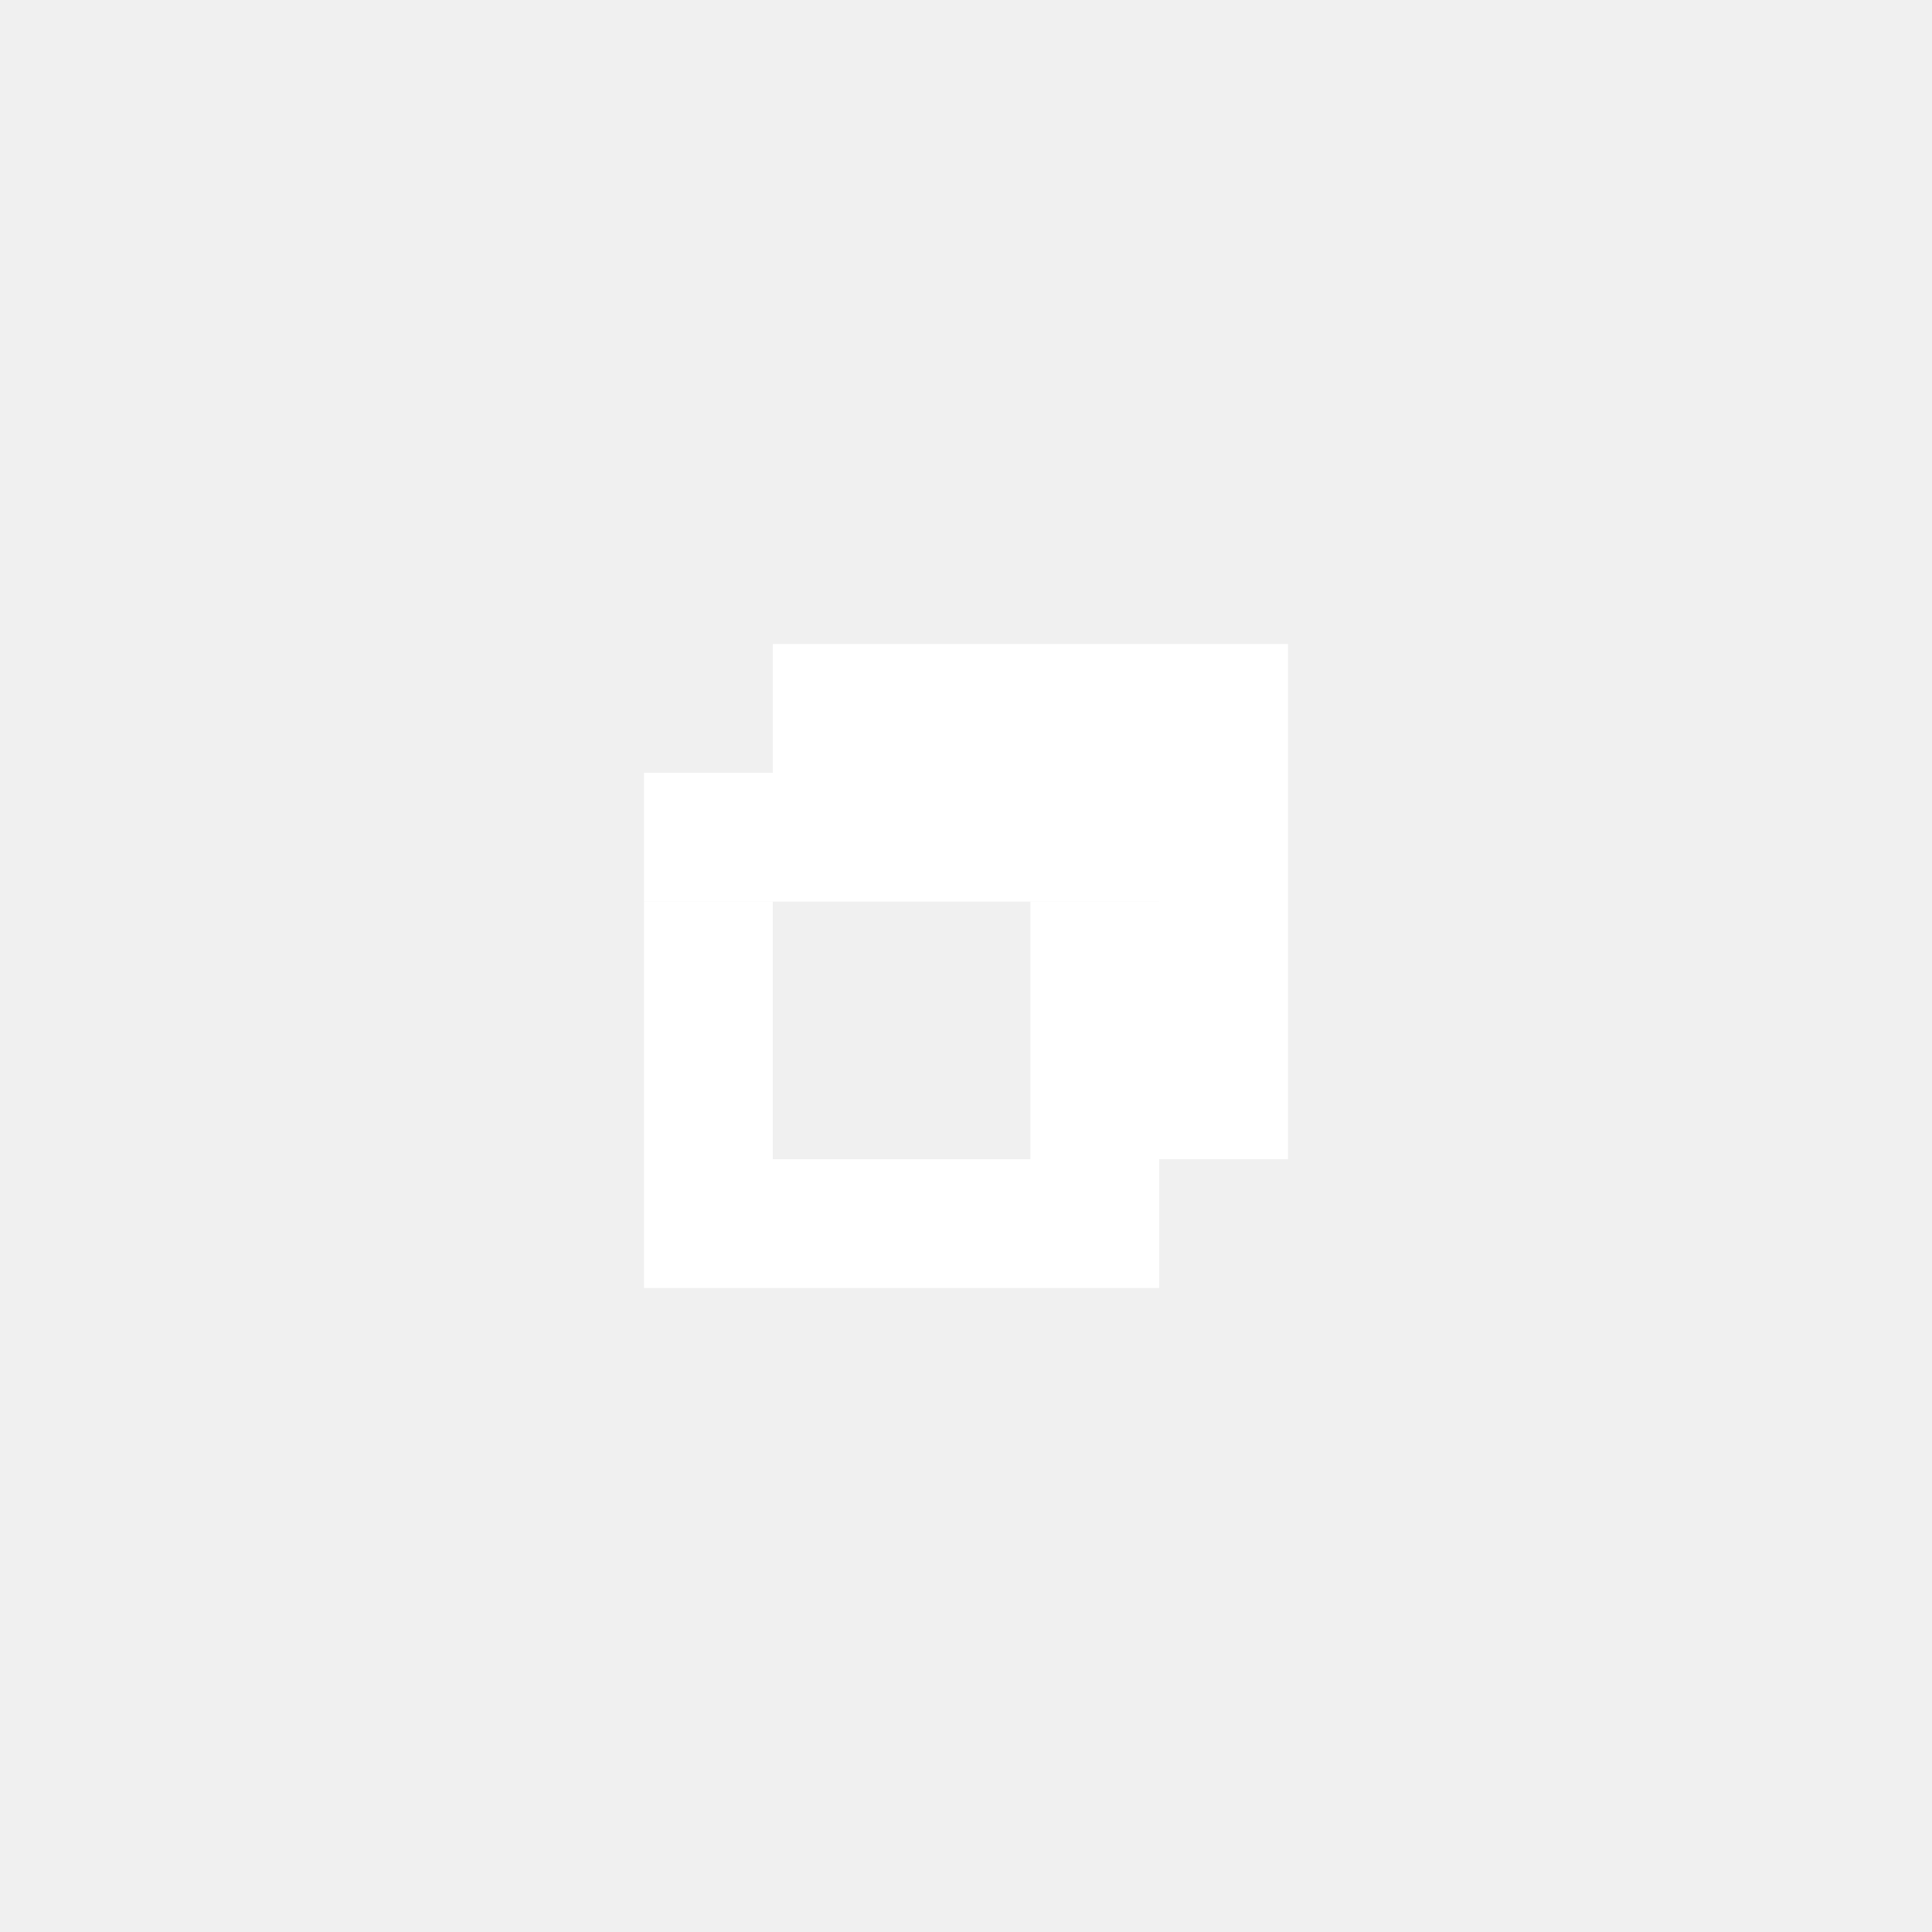
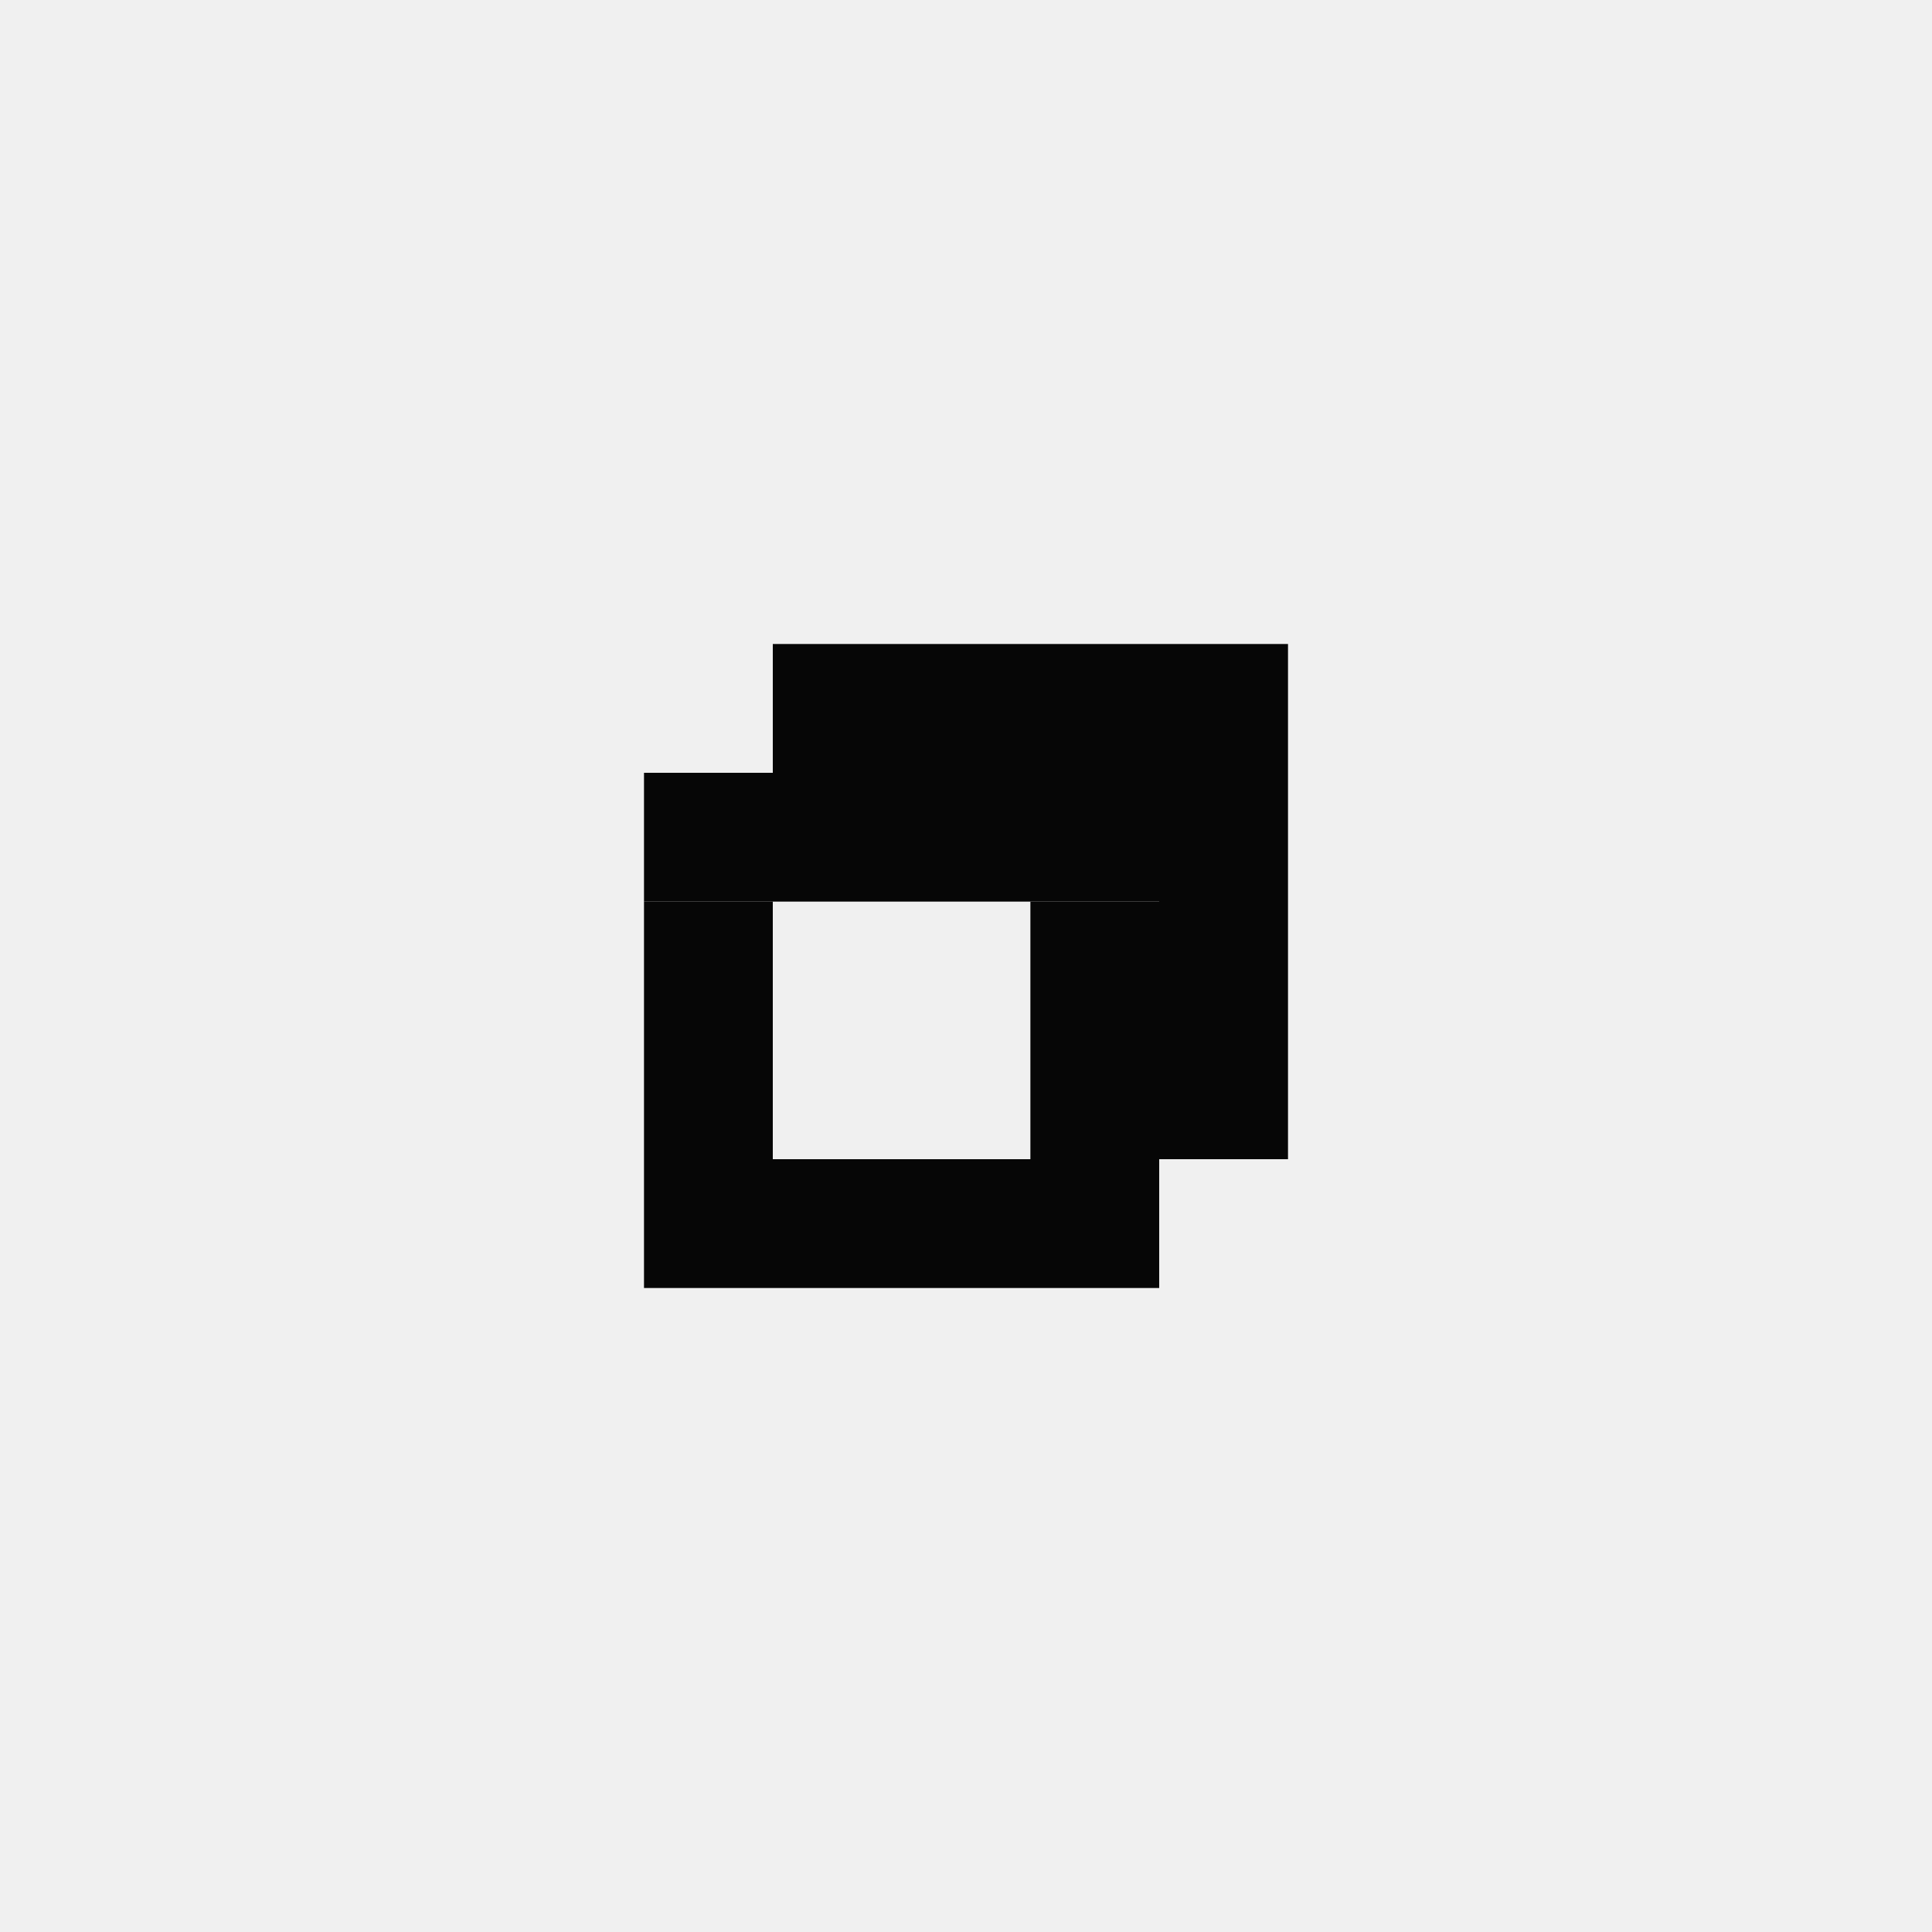
<svg xmlns="http://www.w3.org/2000/svg" width="30" height="30" viewBox="0 0 30 30">
-   <g fill="#ffffff">
+   <g fill="#060606">
    <rect x="10" y="12" width="8" height="2" />
    <rect x="10" y="18" width="8" height="2" />
    <rect x="10" y="14" width="2" height="4" />
    <rect x="16" y="14" width="2" height="4" />
    <rect x="12" y="10" width="8" height="2" />
    <rect x="18" y="12" width="2" height="6" />
  </g>
</svg>
